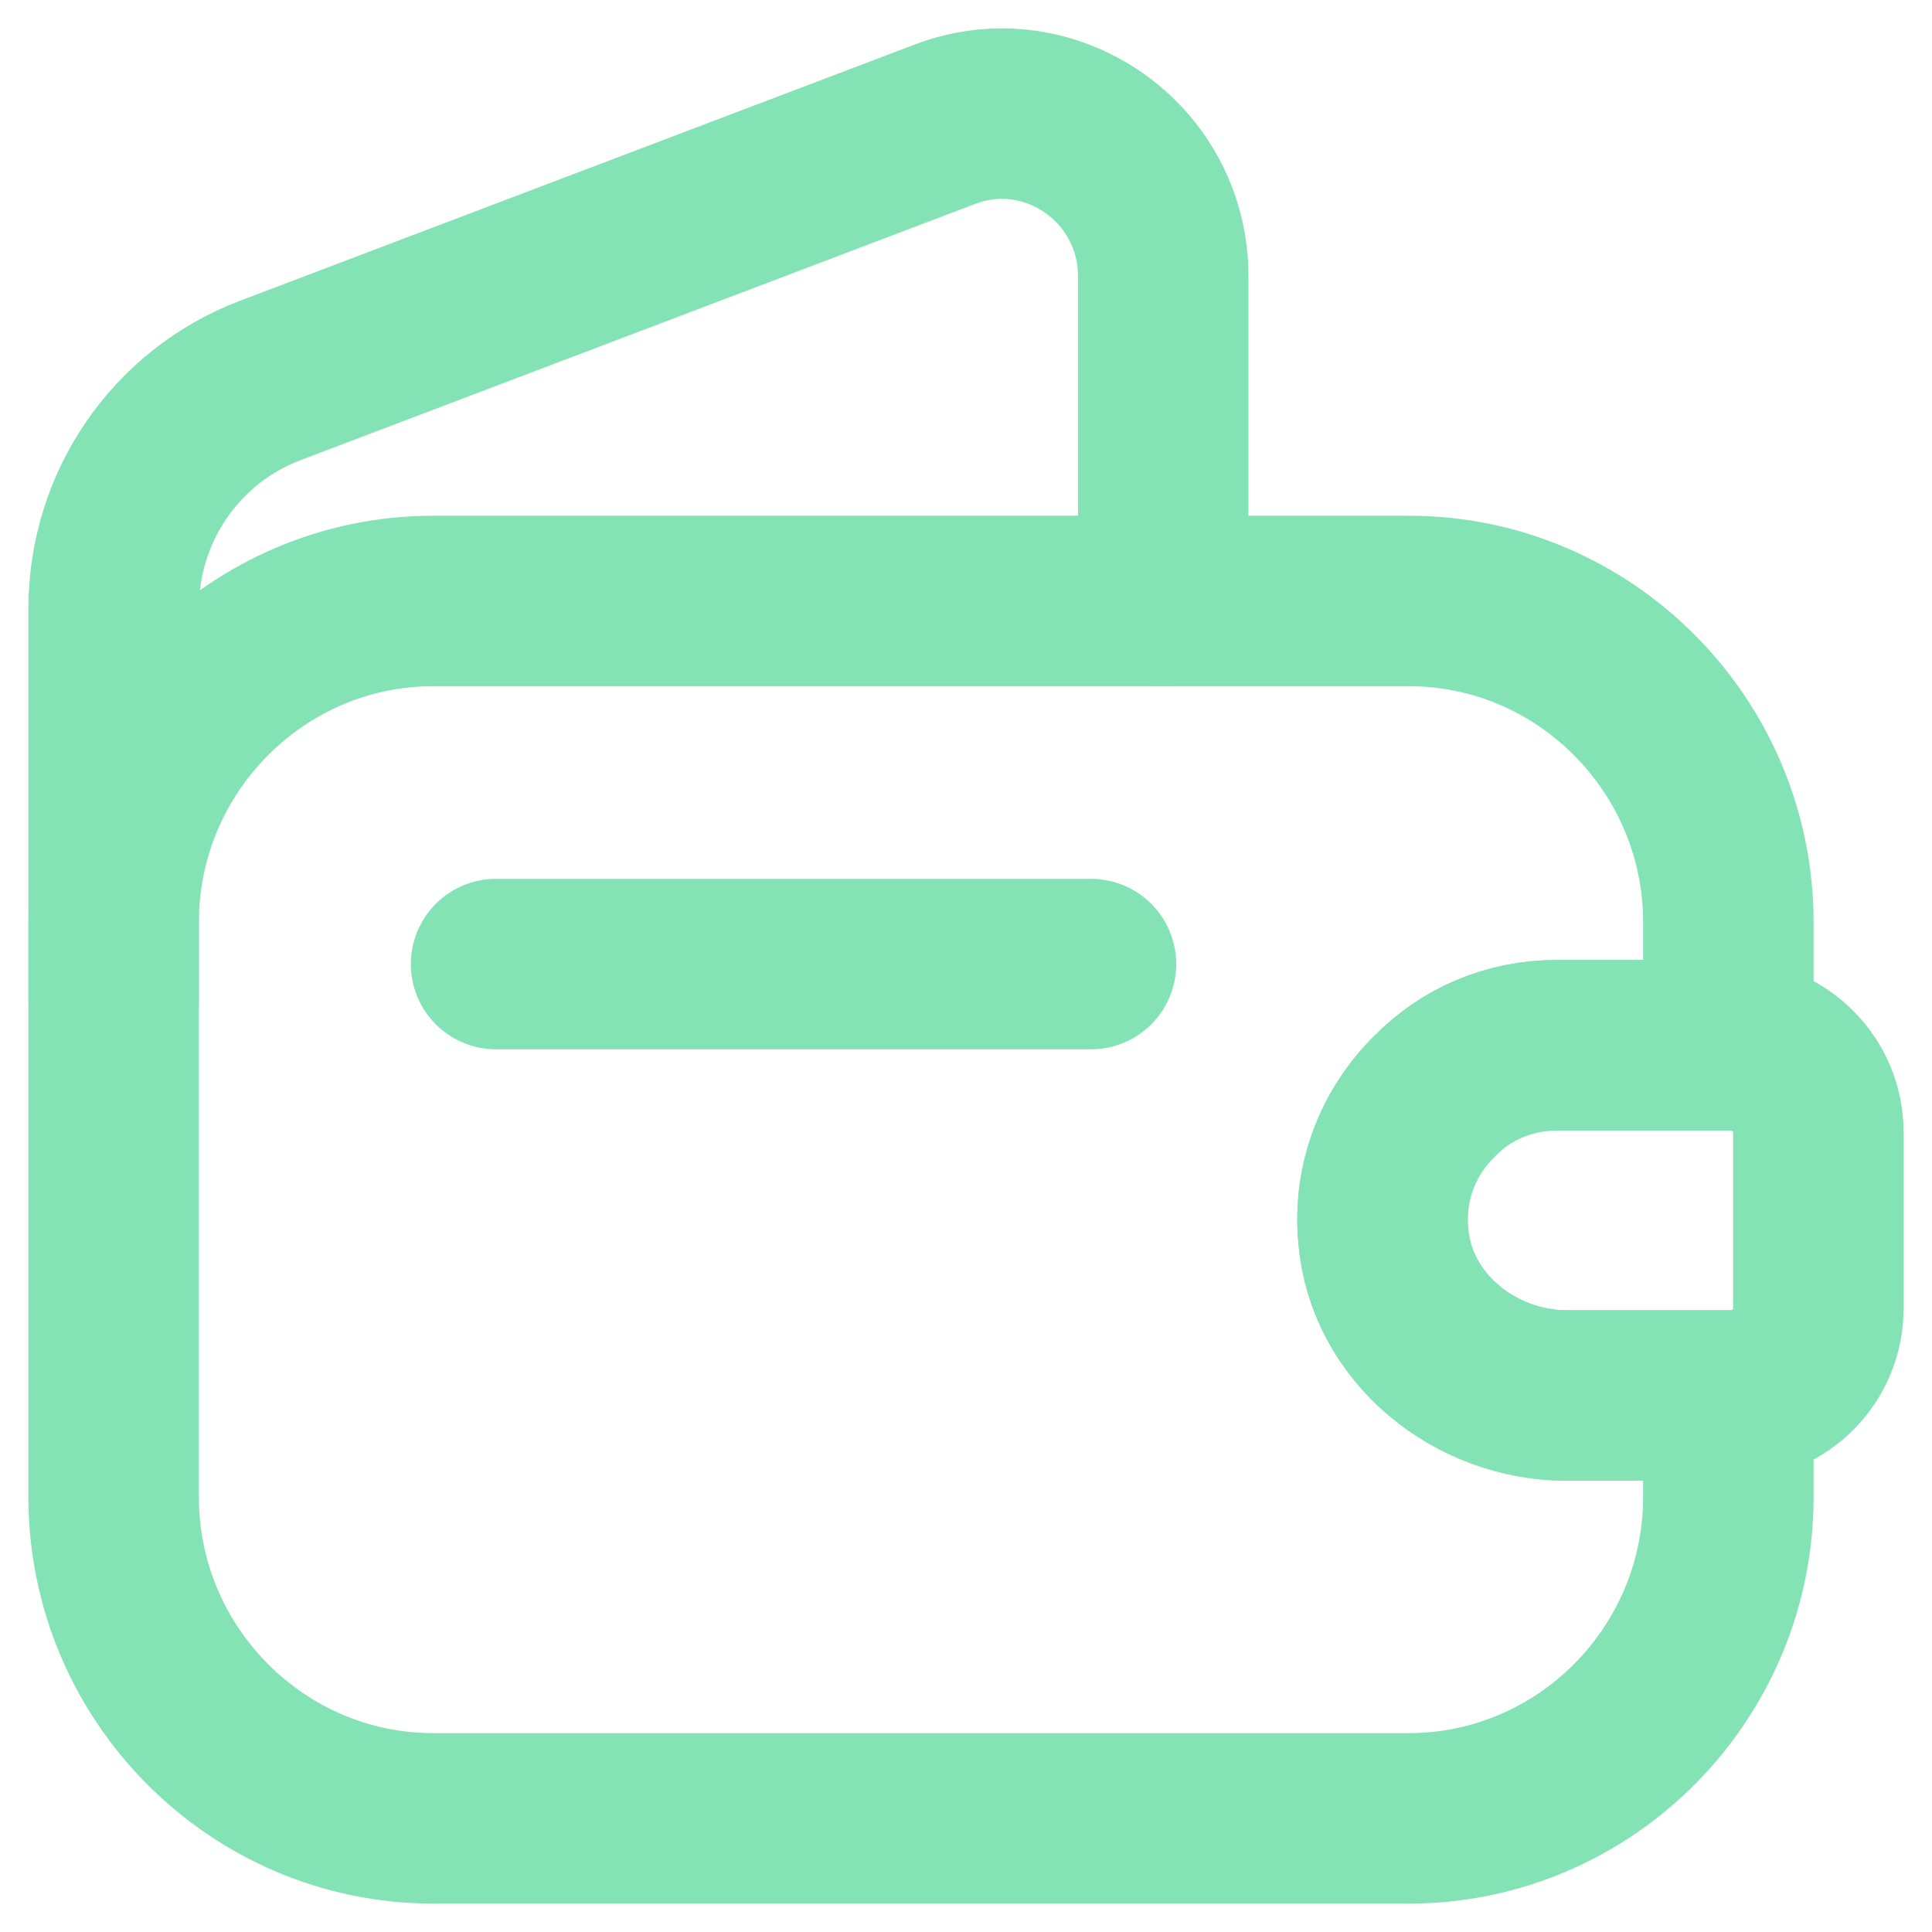
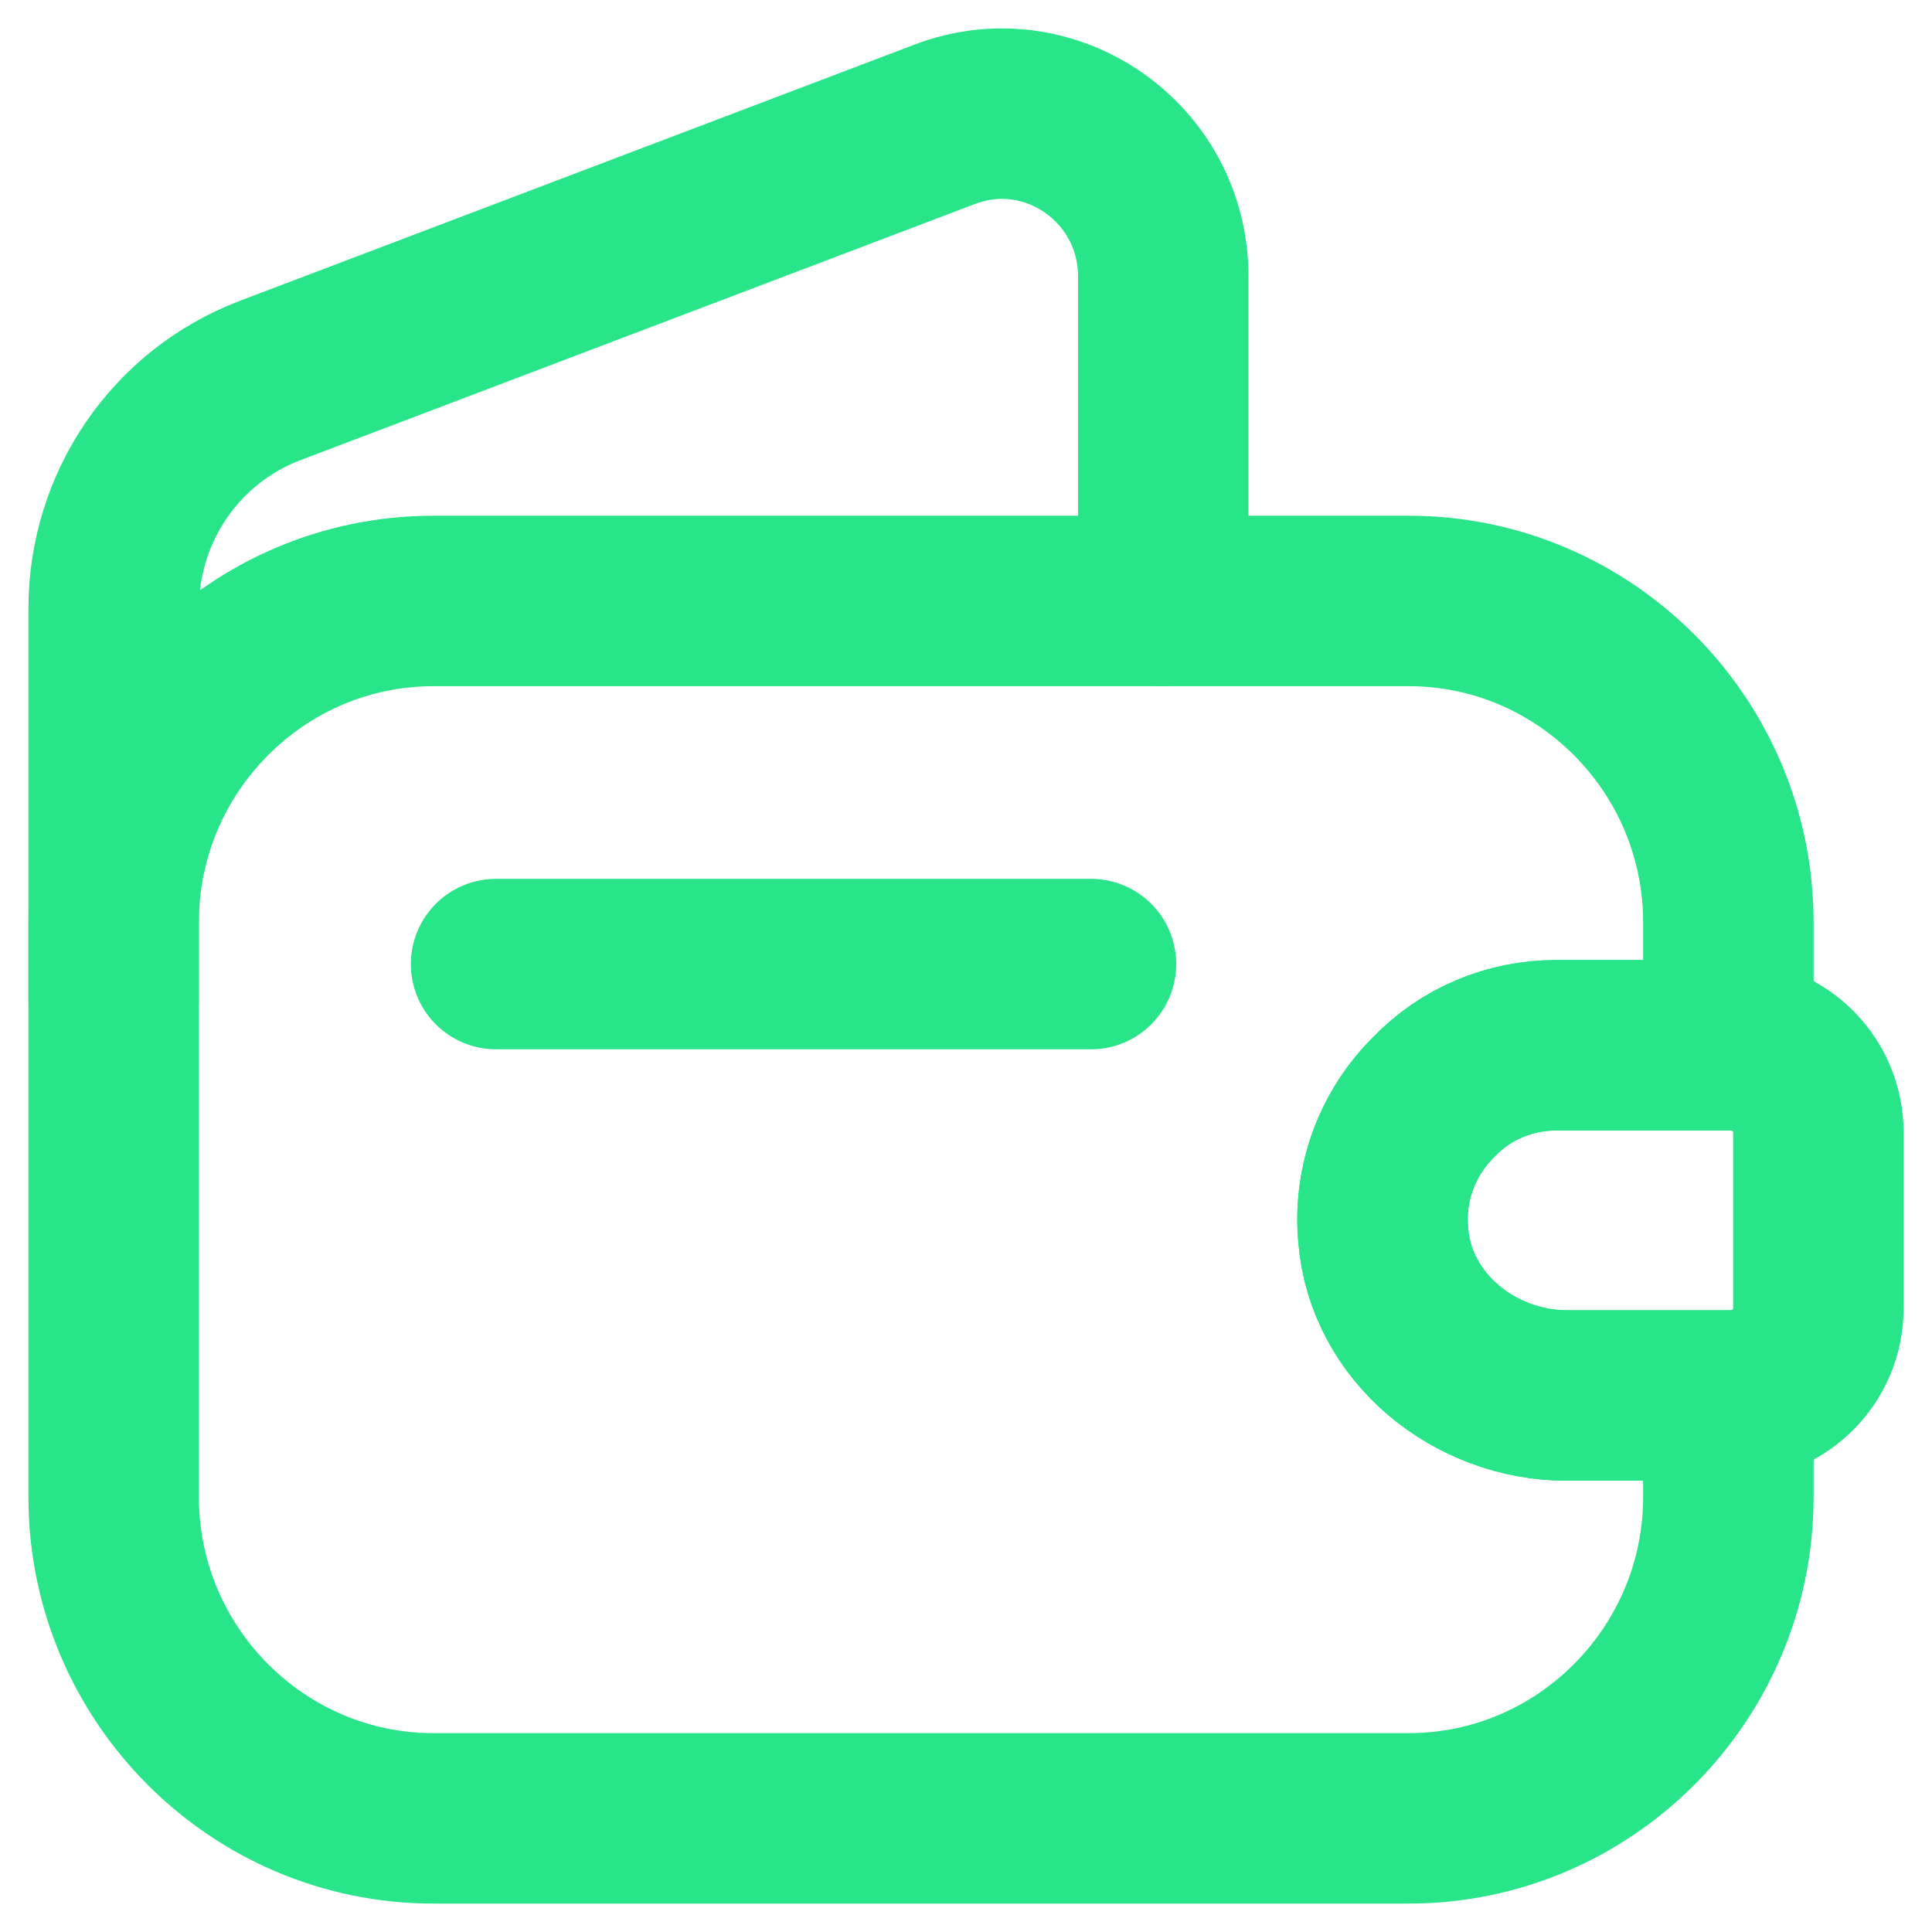
<svg xmlns="http://www.w3.org/2000/svg" width="30" height="30" viewBox="0 0 34 34" fill="none">
-   <path d="M25.242 19.296C24.613 19.912 24.255 20.799 24.344 21.747C24.479 23.37 25.959 24.558 27.575 24.558H30.416V26.347C30.416 29.459 27.889 32 24.793 32H7.623C4.528 32 2 29.459 2 26.347V16.229C2 13.117 4.528 10.576 7.623 10.576H24.793C27.889 10.576 30.416 13.117 30.416 16.229V18.394H27.395C26.558 18.394 25.795 18.725 25.242 19.296Z" stroke="#83e3b4" stroke-width="3" stroke-linecap="round" stroke-linejoin="round" />
-   <path d="M32 19.928V23.025C32 23.852 31.342 24.529 30.504 24.558H27.573C25.958 24.558 24.477 23.371 24.343 21.747C24.253 20.8 24.612 19.913 25.24 19.297C25.793 18.725 26.556 18.395 27.393 18.395H30.504C31.342 18.425 32 19.101 32 19.928Z" stroke="#83e3b4" stroke-width="3" stroke-linecap="round" stroke-linejoin="round" />
-   <path d="M2 17.582V10.711C2 8.922 3.092 7.329 4.752 6.697L16.627 2.187C18.482 1.48 20.471 2.864 20.471 4.863V10.576" stroke="#83e3b4" stroke-width="3" stroke-linecap="round" stroke-linejoin="round" />
-   <path d="M8.73 16.966H19.199" stroke="#83e3b4" stroke-width="3" stroke-linecap="round" stroke-linejoin="round" />
+   <path d="M25.242 19.296C24.613 19.912 24.255 20.799 24.344 21.747C24.479 23.37 25.959 24.558 27.575 24.558H30.416V26.347C30.416 29.459 27.889 32 24.793 32H7.623C4.528 32 2 29.459 2 26.347V16.229C2 13.117 4.528 10.576 7.623 10.576H24.793C27.889 10.576 30.416 13.117 30.416 16.229V18.394H27.395C26.558 18.394 25.795 18.725 25.242 19.296Z" stroke="#29e589" stroke-width="3" stroke-linecap="round" stroke-linejoin="round" />
+   <path d="M32 19.928V23.025C32 23.852 31.342 24.529 30.504 24.558H27.573C25.958 24.558 24.477 23.371 24.343 21.747C24.253 20.8 24.612 19.913 25.24 19.297C25.793 18.725 26.556 18.395 27.393 18.395H30.504C31.342 18.425 32 19.101 32 19.928Z" stroke="#29e589" stroke-width="3" stroke-linecap="round" stroke-linejoin="round" />
+   <path d="M2 17.582V10.711C2 8.922 3.092 7.329 4.752 6.697L16.627 2.187C18.482 1.48 20.471 2.864 20.471 4.863V10.576" stroke="#29e589" stroke-width="3" stroke-linecap="round" stroke-linejoin="round" />
+   <path d="M8.73 16.966H19.199" stroke="#29e589" stroke-width="3" stroke-linecap="round" stroke-linejoin="round" />
</svg>
